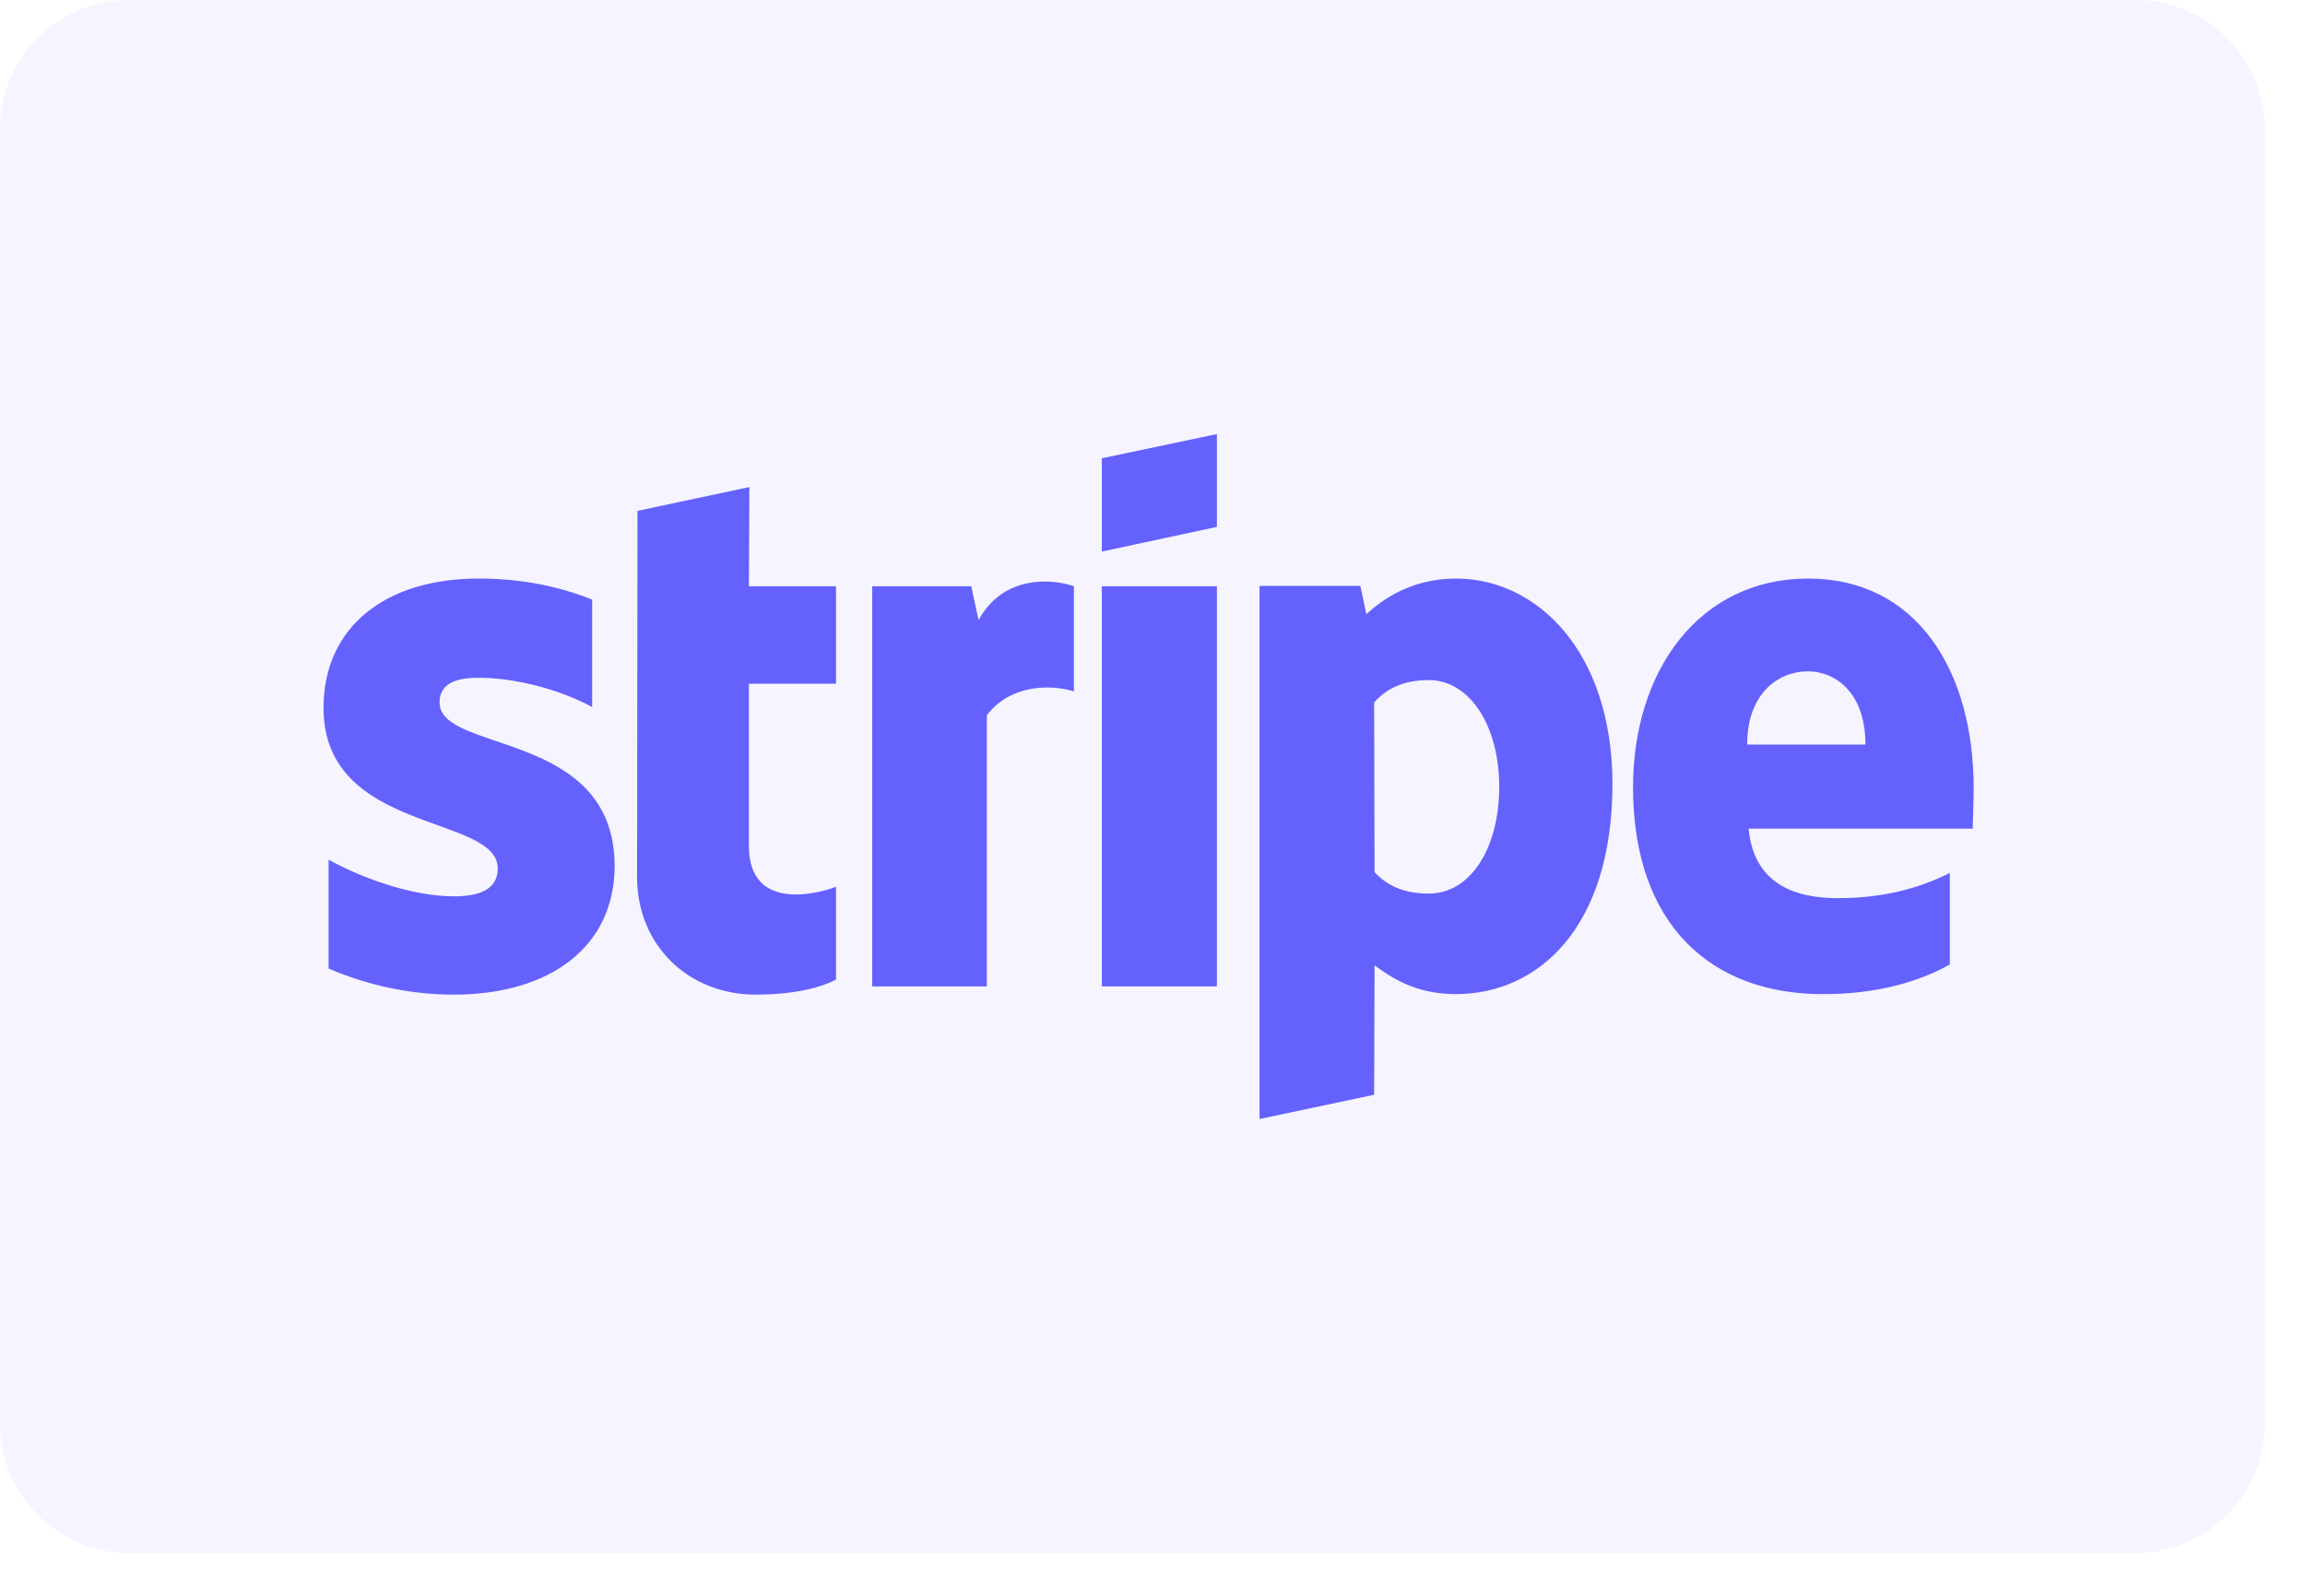
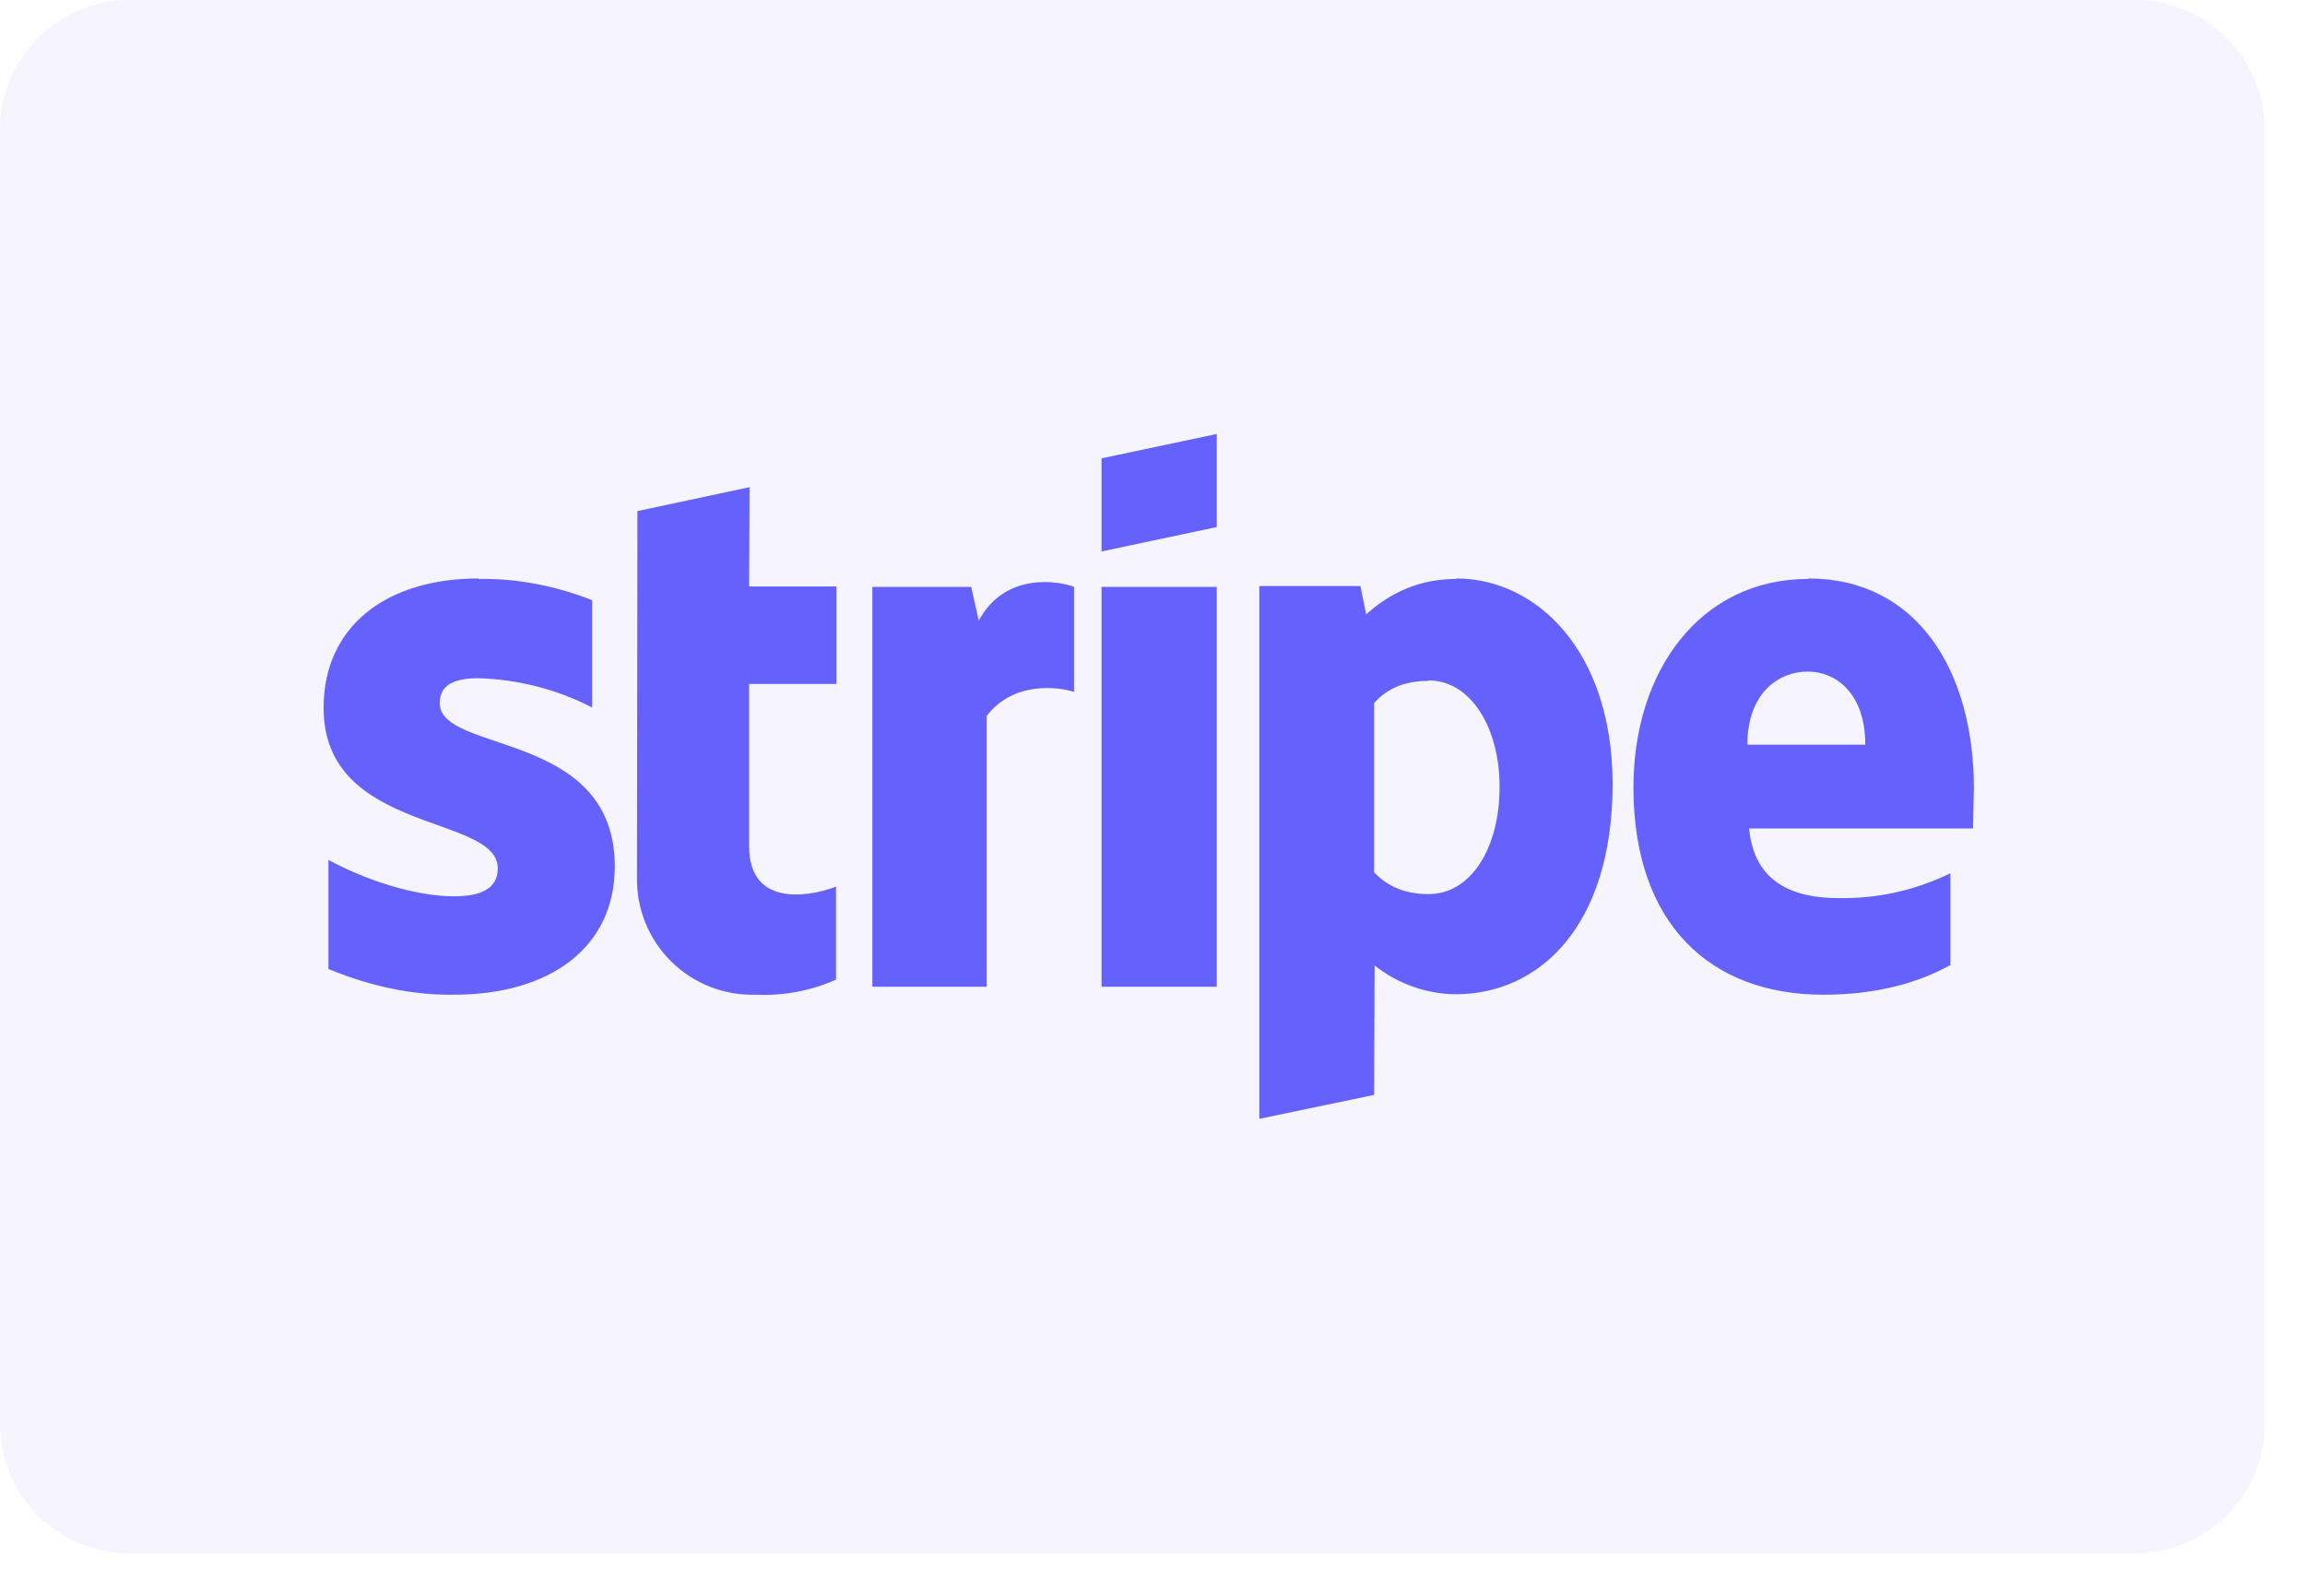
- <svg xmlns="http://www.w3.org/2000/svg" width="52" height="36" viewBox="0 0 52 36" fill="none">
-   <rect width="51.094" height="35.036" rx="2.92" fill="#F5F4FF" />
-   <path d="M32.85 13.052C34.66 13.052 36.366 14.681 36.377 17.673C36.376 20.942 34.691 22.427 32.84 22.427C31.93 22.427 31.381 22.046 31.009 21.778L31 24.697L28.415 25.244V13.217H30.689L30.824 13.856C31.186 13.526 31.837 13.052 32.85 13.052ZM10.794 13.052C11.653 13.052 12.501 13.186 13.359 13.526V15.95C12.573 15.527 11.58 15.29 10.794 15.29C10.246 15.29 9.916 15.444 9.916 15.846C9.916 17.002 13.855 16.455 13.866 19.529C13.866 21.375 12.387 22.438 10.236 22.438C9.347 22.438 8.374 22.263 7.413 21.85V19.395C8.281 19.87 9.378 20.22 10.236 20.221C10.815 20.221 11.229 20.066 11.229 19.592C11.229 18.364 7.299 18.817 7.299 15.97C7.299 14.145 8.695 13.052 10.794 13.052ZM16.895 13.226H18.86V15.424H16.895V19.086C16.895 20.612 18.529 20.138 18.86 20.004V22.097C18.519 22.283 17.898 22.438 17.05 22.438C15.52 22.438 14.372 21.314 14.372 19.787L14.382 11.525L16.906 10.988L16.895 13.226ZM40.791 13.052C43.242 13.052 44.525 15.135 44.525 17.776C44.525 18.024 44.504 18.56 44.504 18.694H39.448C39.562 19.911 40.451 20.262 41.454 20.262C42.477 20.262 43.284 20.045 43.987 19.694V21.758C43.284 22.149 42.353 22.427 41.123 22.427C38.6 22.427 36.841 20.859 36.841 17.755C36.842 15.135 38.331 13.052 40.791 13.052ZM22.076 13.99C22.686 12.876 23.896 13.102 24.227 13.226V15.599C23.907 15.486 22.872 15.341 22.262 16.136V22.253H19.677V13.226H21.911L22.076 13.99ZM27.453 22.253H24.857V13.226H27.453V22.253ZM32.23 15.342C31.641 15.342 31.268 15.547 31 15.846L31.009 19.674C31.257 19.942 31.62 20.159 32.23 20.159C33.181 20.159 33.822 19.127 33.822 17.745C33.822 16.394 33.171 15.342 32.23 15.342ZM40.782 15.145C40.13 15.145 39.416 15.63 39.416 16.796H42.084C42.084 15.63 41.412 15.145 40.782 15.145ZM27.453 11.886L24.857 12.443V10.339L27.453 9.792V11.886Z" fill="#6461FC" />
+ <svg xmlns="http://www.w3.org/2000/svg" width="52" height="36" fill="none" viewBox="0 0 52 36">
+   <rect width="51.09" height="35.04" fill="#f5f4ff" rx="2.92" />
+   <path fill="#6461fc" d="M32.85 13.05c1.81 0 3.52 1.63 3.53 4.62 0 3.27-1.69 4.76-3.54 4.76a3 3 0 0 1-1.83-.65L31 24.7l-2.59.54V13.22h2.28l.13.64c.37-.33 1.02-.8 2.03-.8m-22.06 0q1.29-.02 2.57.48v2.42a6 6 0 0 0-2.57-.66c-.54 0-.87.15-.87.56 0 1.15 3.94.6 3.95 3.68 0 1.85-1.48 2.9-3.63 2.9q-1.37.02-2.83-.58V19.4c.87.47 1.97.82 2.83.82.57 0 .99-.15.99-.63 0-1.23-3.93-.77-3.93-3.62 0-1.83 1.4-2.92 3.5-2.92m6.1.18h1.97v2.2H16.9v3.66c0 1.52 1.63 1.05 1.96.91v2.1a4 4 0 0 1-1.81.34 2.6 2.6 0 0 1-2.68-2.65l.01-8.26 2.53-.54zm23.9-.18c2.45 0 3.73 2.09 3.73 4.73l-.02.91h-5.05c.11 1.22 1 1.57 2 1.57A5.5 5.5 0 0 0 44 19.7v2.07c-.7.39-1.64.67-2.87.67-2.52 0-4.28-1.57-4.28-4.68 0-2.62 1.5-4.7 3.95-4.7M22.08 14c.6-1.11 1.82-.89 2.15-.76v2.37c-.32-.11-1.36-.26-1.97.54v6.11h-2.58v-9.02h2.23zm5.37 8.26h-2.6v-9.02h2.6zm4.78-6.9c-.59 0-.96.2-1.23.5v3.82c.26.27.62.49 1.23.49.95 0 1.6-1.03 1.6-2.42 0-1.35-.66-2.4-1.6-2.4m8.55-.2c-.65 0-1.36.48-1.36 1.65h2.66c0-1.17-.67-1.65-1.3-1.65m-13.33-3.26-2.6.55v-2.1l2.6-.55z" />
</svg>
